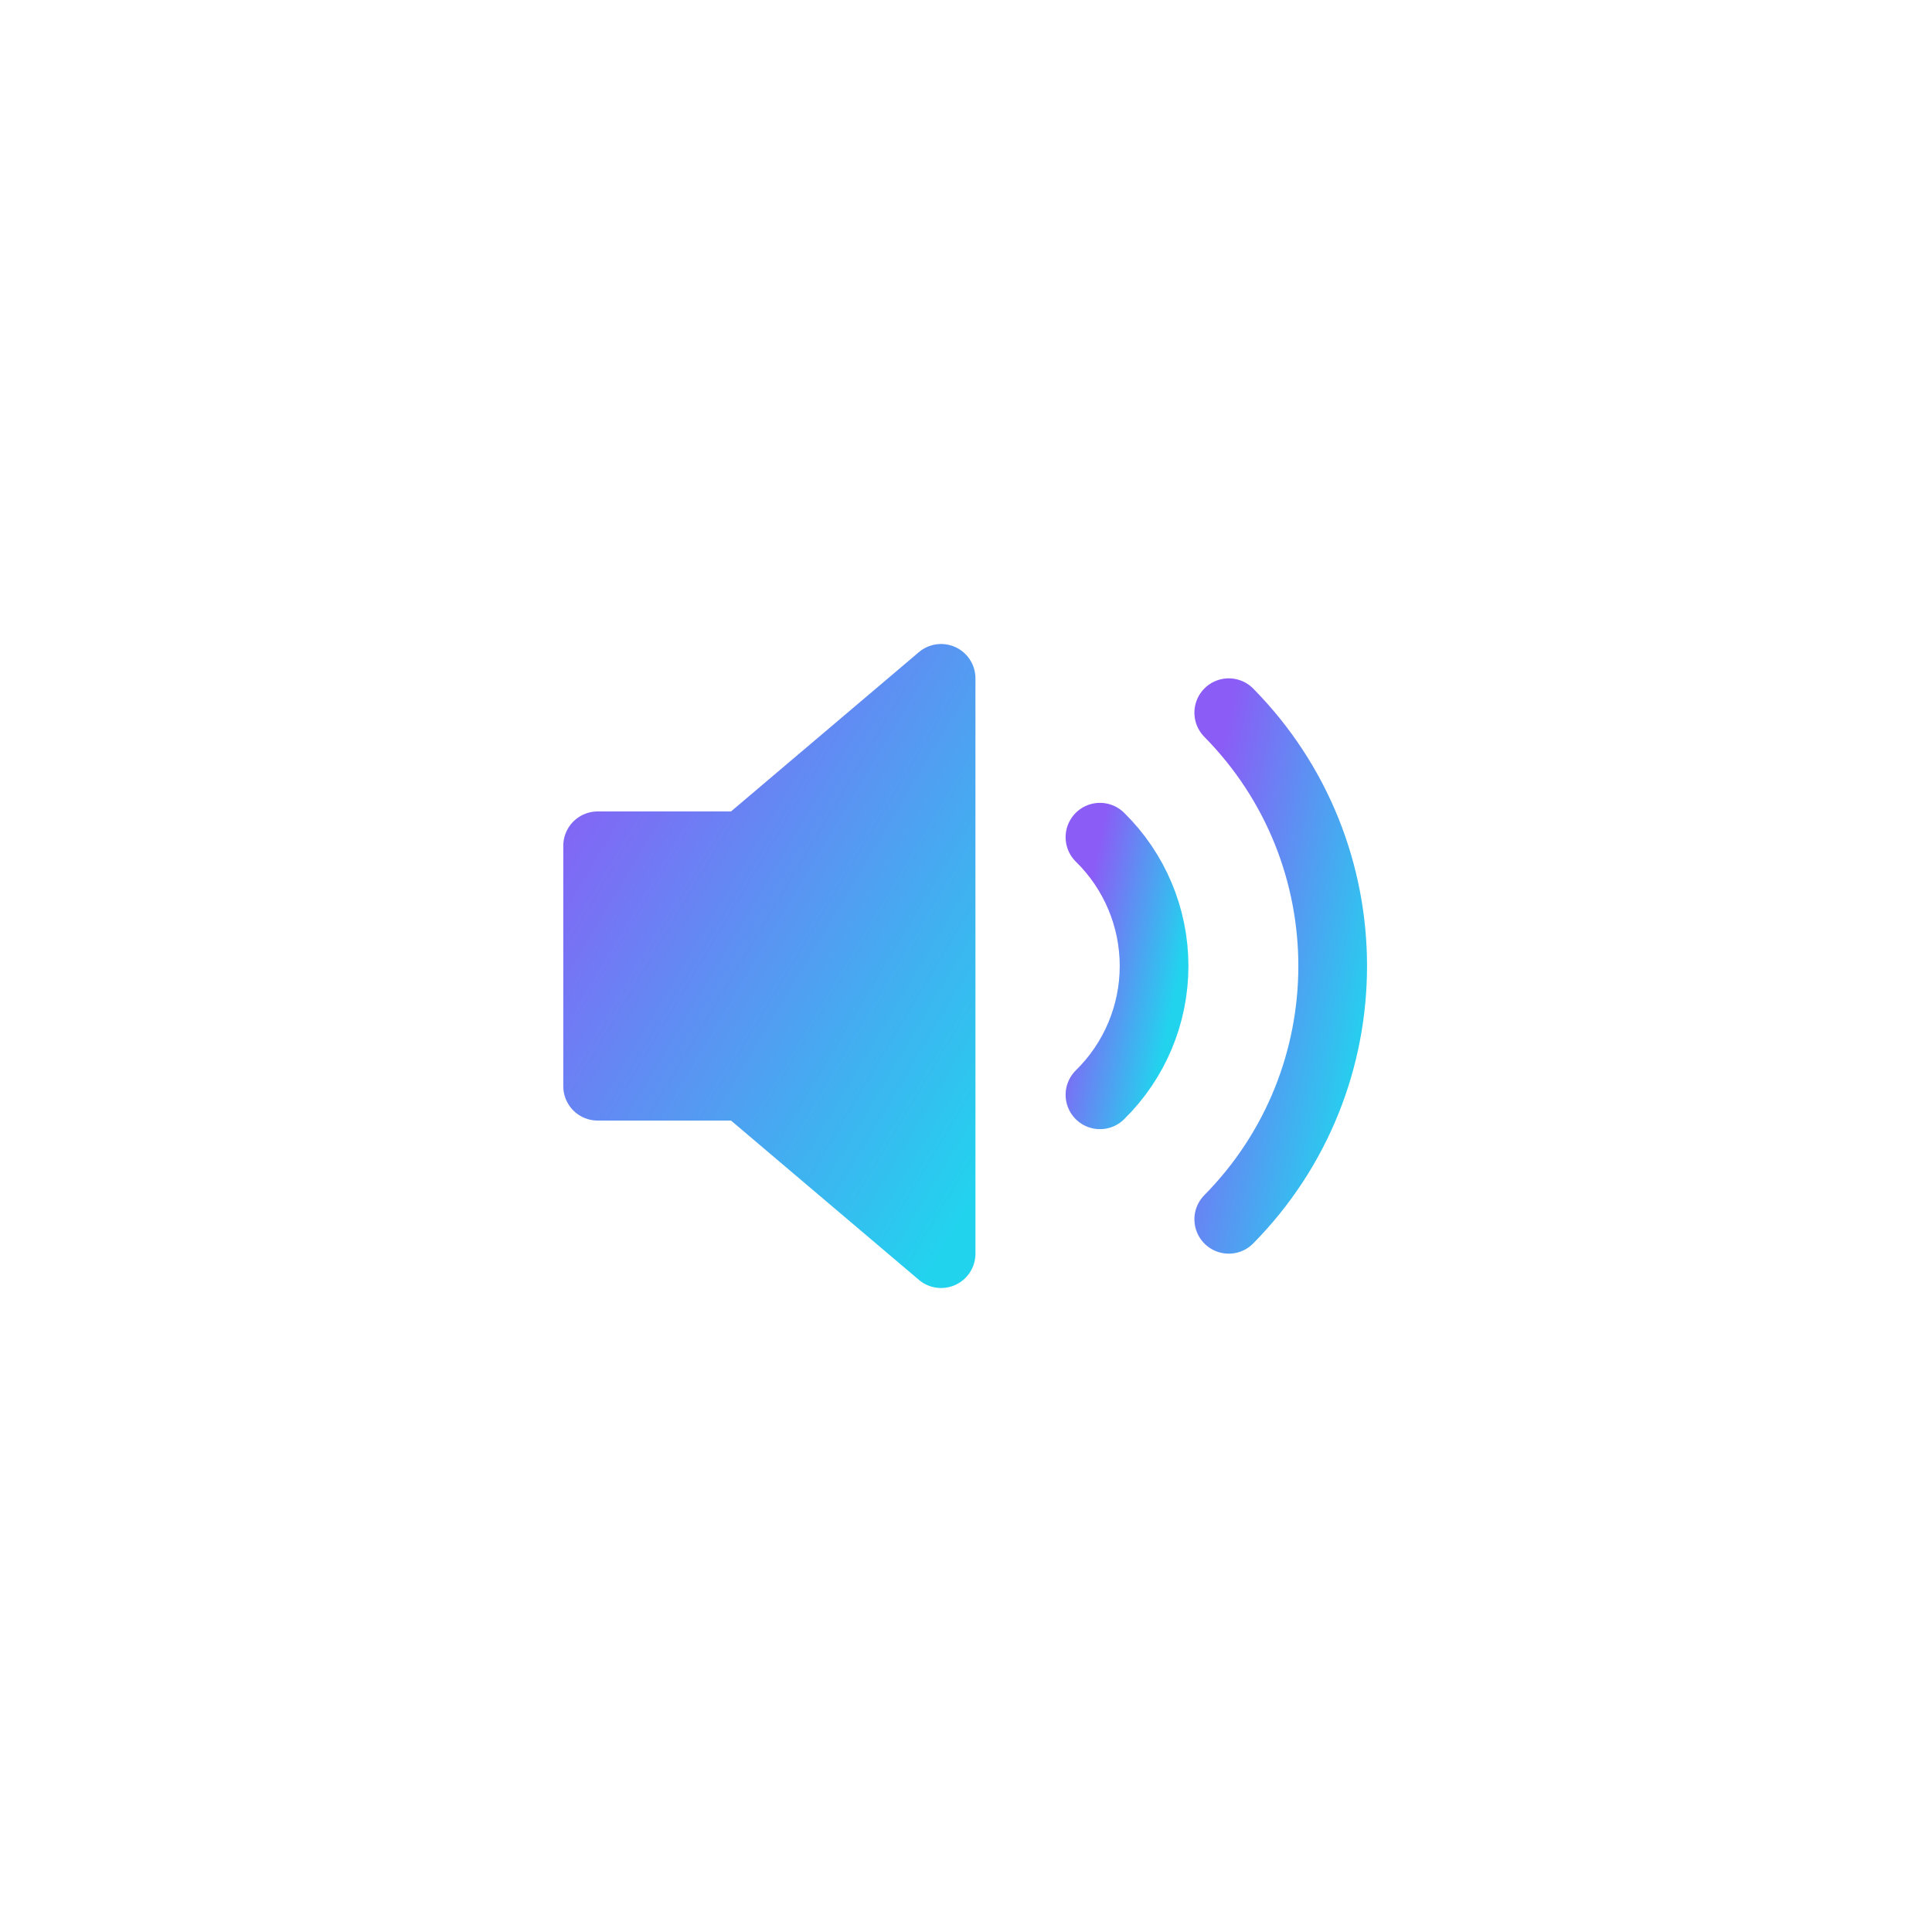
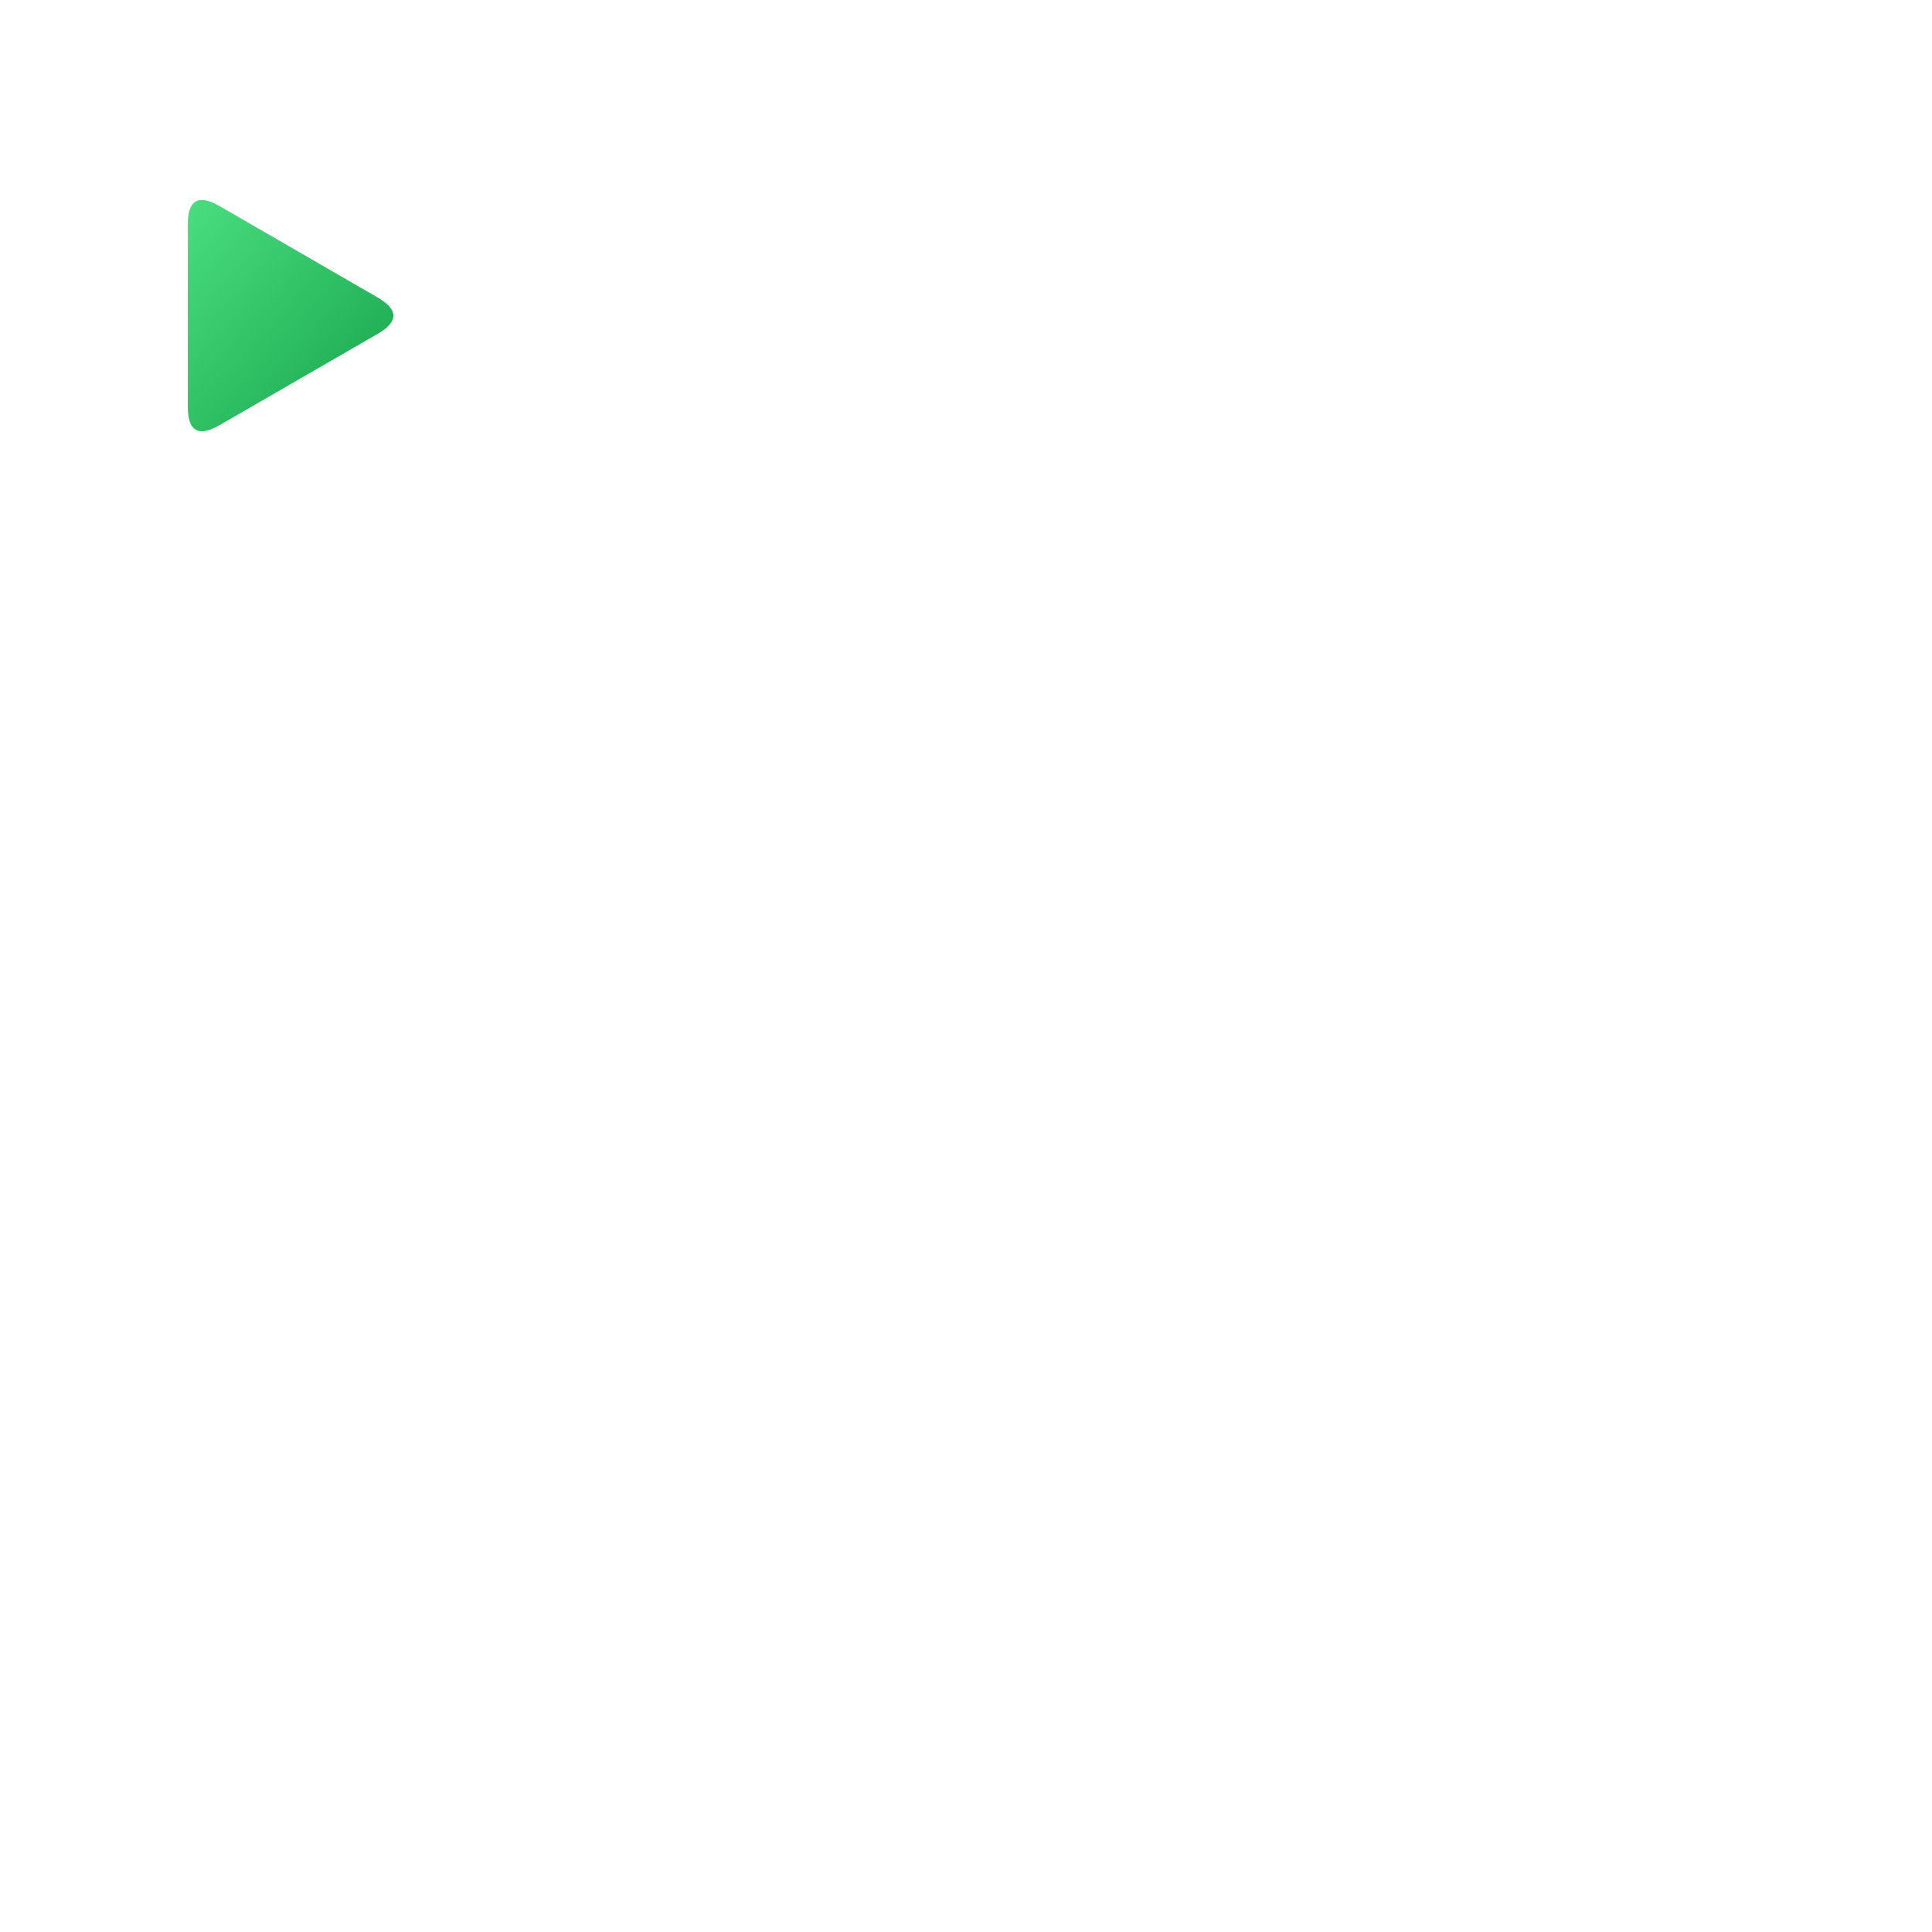
<svg xmlns="http://www.w3.org/2000/svg" width="144" height="144" viewBox="0 0 144 144">
  <defs>
-     <linearGradient id="acc" x1="0" y1="0" x2="1" y2="1">
-       <stop offset="0" stop-color="#8B5CF6" />
-       <stop offset="1" stop-color="#22D3EE" />
+     <linearGradient id="g" x1="0" y1="0" x2="1" y2="1">
+       <stop offset="0" stop-color="#4ADE80" />
+       <stop offset="1" stop-color="#16A34A" />
    </linearGradient>
  </defs>
-   <g transform="translate(33.60 33.60) scale(3.2)">
-     <g transform="translate(-0.08 0)">
-       <g fill="none" stroke="url(#acc)" stroke-width="1.6" stroke-linecap="round" stroke-linejoin="round">
-         <path d="M3.5 9.2h3.4l4.6-3.9v13.4l-4.6-3.9H3.5z" fill="url(#acc)" />
-         <path d="M15.2 9a4.2 4.2 0 0 1 0 6" />
-         <path d="M18.2 6.1a8.4 8.4 0 0 1 0 11.8" />
-       </g>
-     </g>
-   </g>
+   <path d="M28.14 22.17 Q30.50 23.53 28.14 24.89 L16.36 31.69 Q14.00 33.05 14.00 30.33 L14.00 16.72 Q14.00 14.00 16.36 15.36 Z" fill="url(#g)" />
</svg>
